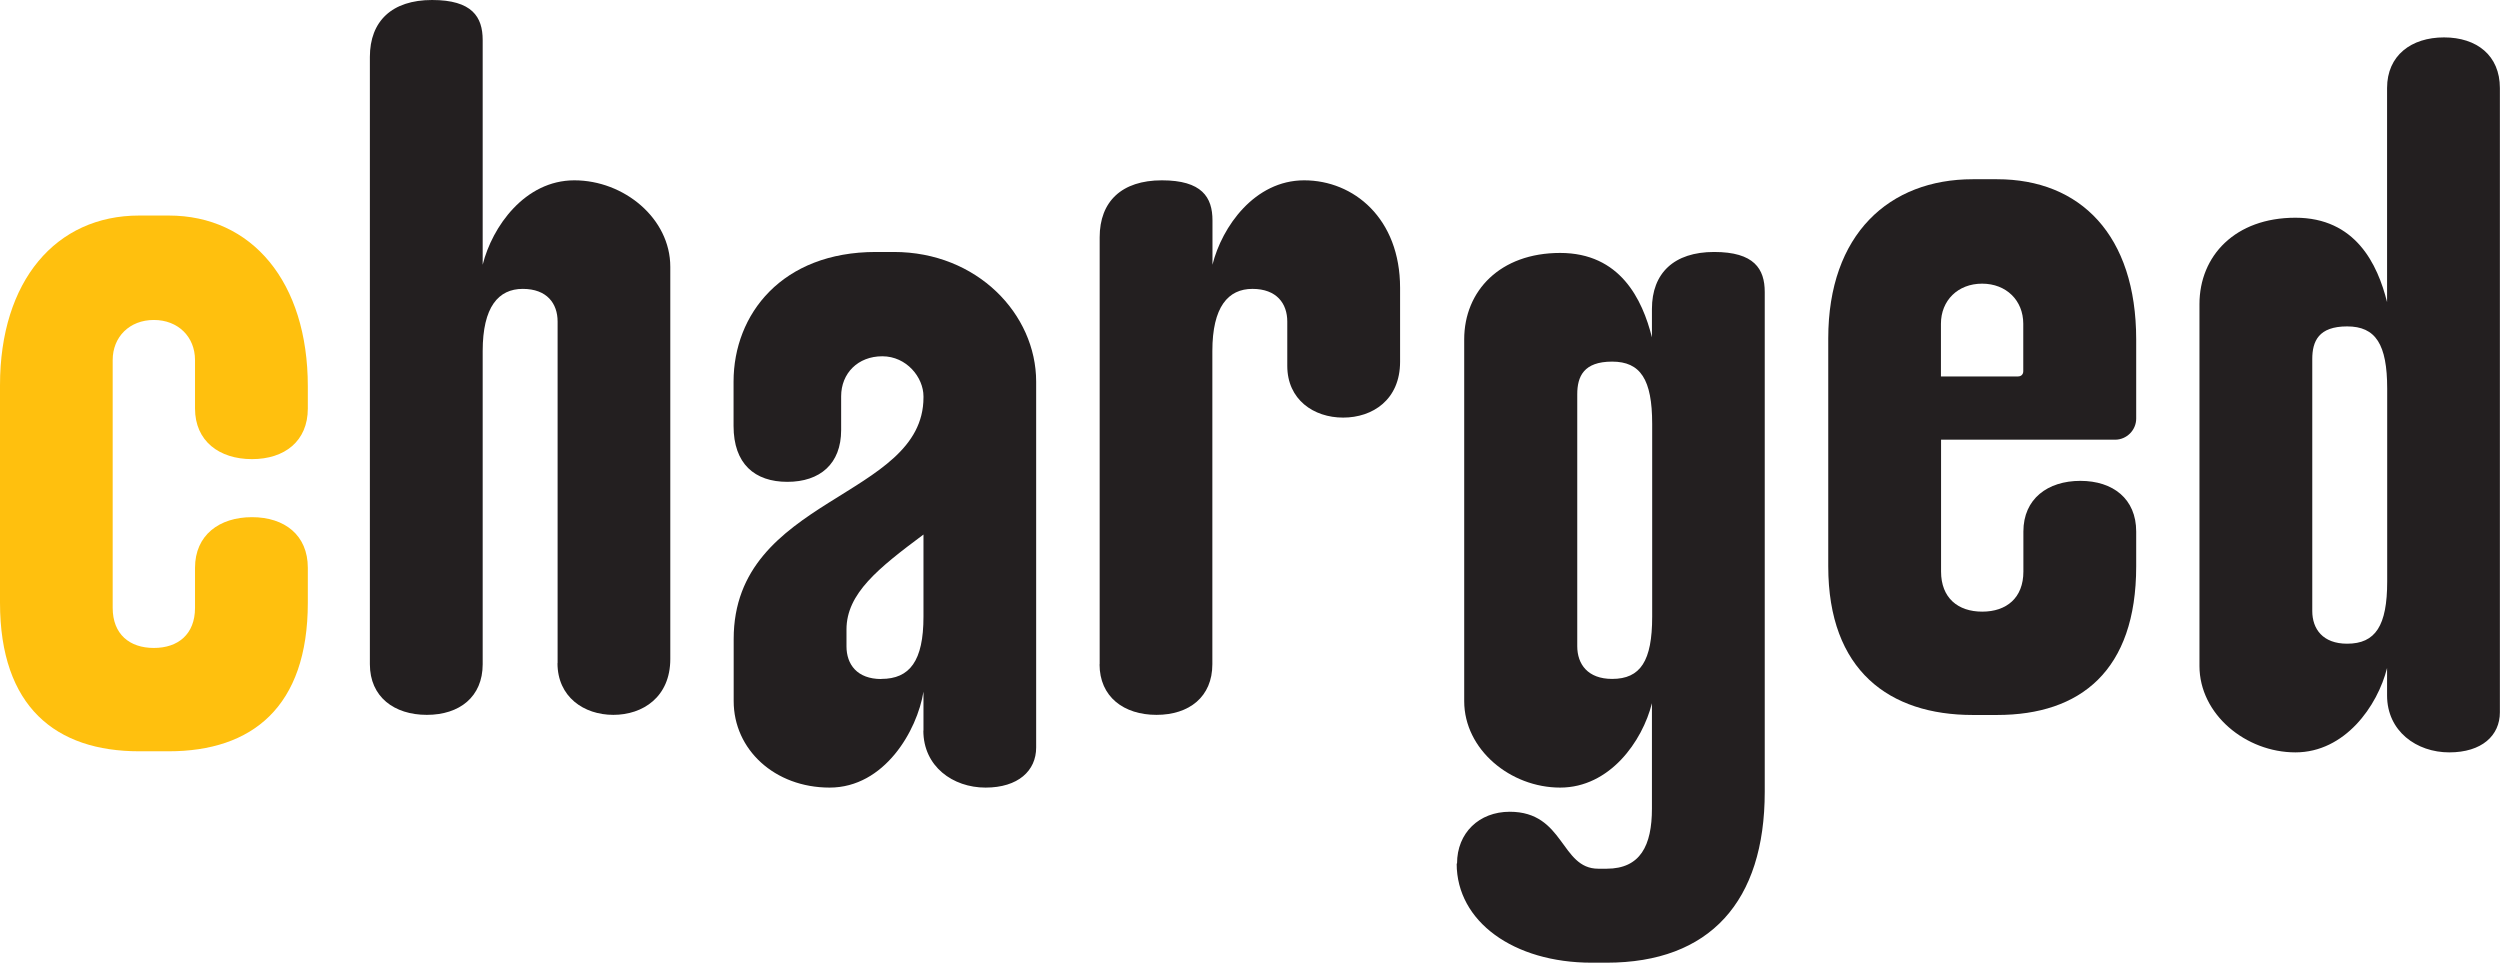
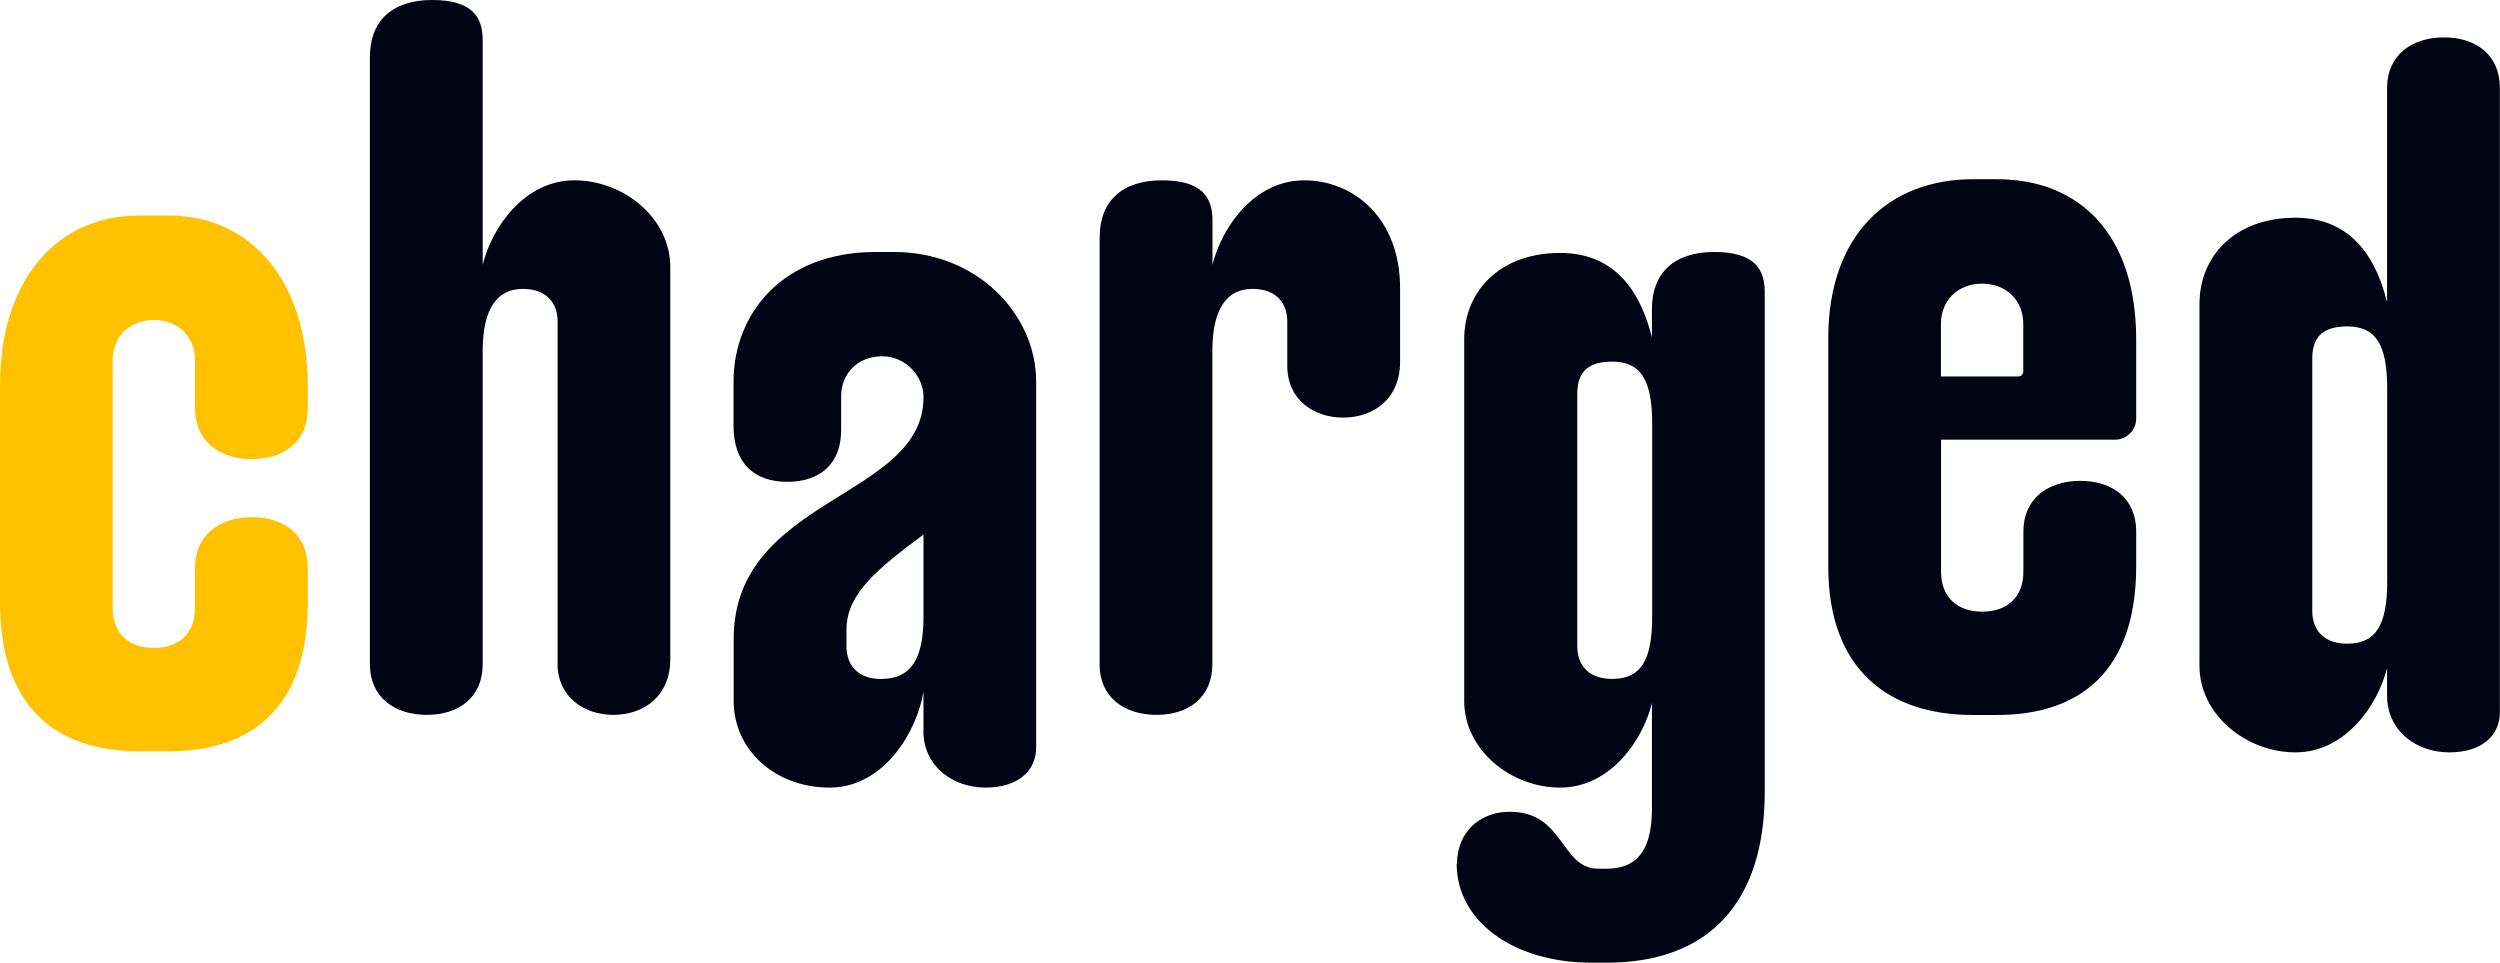
<svg xmlns="http://www.w3.org/2000/svg" id="Layer_2" data-name="Layer 2" viewBox="0 0 2058.8 792.7">
  <defs>
    <style>
      .cls-1 {
-         fill: #231f20;
+         fill: #020413;
      }

      .cls-2 {
-         fill: #ffc00e;
+         fill: #FFC100;
      }
    </style>
  </defs>
  <g id="Layer_5" data-name="Layer 5">
    <g>
      <path class="cls-2" d="M0,496.2v-178.9c0-86,46-139.8,114.6-139.8h24.3c68.6,0,114.6,54.7,114.6,140.7v18.2c0,26.9-19.1,41.7-46,41.7s-46.9-14.8-46.9-41.7v-39.9c0-19.1-13.9-33-33.9-33s-33.9,13.9-33.9,33v204.1c0,21.7,13.9,33,33.9,33s33.9-11.3,33.9-33v-33c0-26.9,20-41.7,46.9-41.7s46,14.8,46,41.7v28.7c0,86-46,122.4-114.6,122.4h-24.3c-68.6,0-114.6-36.5-114.6-122.4Z" />
      <g>
        <path class="cls-1" d="M459.2,546.2v-281.4c0-14.8-8.7-26.9-28.7-26.9s-33,14.8-33,51.2v257.9c0,26.9-19.1,41.7-46,41.7s-46.9-14.8-46.9-41.7V46.9c0-29.5,18.2-46.9,51.2-46.9s41.7,13.9,41.7,33v185c7.8-31.3,34.7-69.5,75.5-69.5s79,31.3,79,71.2v323c0,31.3-22.6,46-46.9,46s-46-14.8-46-42.6Z" />
        <path class="cls-1" d="M760.5,601.7v-32.1c-5.2,32.1-32.1,79-77.3,79s-79-31.3-79-71.2v-51.2c0-117.2,156.3-115.5,156.3-198.9v-.9c0-15.6-13.9-33-33.9-33s-33.9,13.9-33.9,33v27.8c0,27.8-17.4,42.6-44.3,42.6s-44.3-14.8-44.3-46v-36.5c0-55.6,39.9-106.8,117.2-106.8h14.8c68.6,0,117.2,51.2,117.2,106.8v301.3c0,19.1-14.8,33-41.7,33s-51.2-17.4-51.2-46.9ZM725.8,559.1c23.4,0,34.7-14.8,34.7-51.2v-67.7c-37.3,27.8-63.4,48.6-63.4,78.2v13.9c0,14.8,8.7,26.9,28.7,26.9Z" />
        <path class="cls-1" d="M905.6,547.1V195.4c0-29.5,18.2-46.9,51.2-46.9s41.7,13.9,41.7,33v36.5c7.8-31.3,34.7-69.5,75.5-69.5s79,31.3,79,88.6v60.8c0,31.3-22.6,46-46.9,46s-46-14.8-46-42.6v-36.5c0-14.8-8.7-26.9-28.7-26.9s-33,14.8-33,51.2v257.9c0,26.9-19.1,41.7-46,41.7s-46.9-14.8-46.9-41.7Z" />
        <path class="cls-1" d="M1199.9,711.1c0-25.2,18.2-42.6,43.4-42.6,45.2,0,41.7,46.9,72.9,46.9h6.9c27.8,0,37.3-19.1,37.3-49.5v-86.8c-7.8,31.3-34.7,69.5-75.6,69.5s-79-31.3-79-71.2v-297.9c0-39.9,29.5-71.2,79-71.2s67.7,38.2,75.6,69.5v-23.4c0-29.5,18.2-46.9,51.2-46.9s41.7,13.9,41.7,33v411.6c0,90.3-45.2,140.7-130.3,140.7h-12.2c-64.3,0-111.2-33.9-111.2-81.6ZM1327.6,559.1c23.4,0,33-14.8,33-51.2v-158.9c0-36.5-9.6-51.2-33-51.2s-28.7,12.2-28.7,26.9v207.5c0,14.8,8.7,26.9,28.7,26.9Z" />
        <path class="cls-1" d="M1505.6,466.3v-187.6c0-86,50.4-131.1,119-131.1h20c68.6,0,114.6,46,114.6,132v65.1c0,9.5-7.8,17.4-17.4,17.4h-143.3v108.6c0,21.7,13.9,33,33.9,33s33.9-11.3,33.9-33v-33c0-26.9,20-41.7,46.9-41.7s46,14.8,46,41.7v28.7c0,86-46,122.4-114.6,122.4h-20c-68.6,0-119-36.5-119-122.4ZM1661.9,310c2.6,0,4.3-1.7,4.3-4.3v-39.1c0-19.1-13.9-33-33.9-33s-33.9,13.9-33.9,33v43.4h63.4Z" />
        <path class="cls-1" d="M1811.3,548.3V250.5c0-39.9,29.5-71.2,79-71.2s67.7,38.2,75.5,69.5V72.5c0-26.9,20-41.7,46.9-41.7s46,14.8,46,41.7v514.1c0,19.1-14.8,33-41.7,33s-51.2-17.4-51.2-46.9v-22.6c-7.8,31.3-34.7,69.5-75.5,69.5s-79-31.3-79-71.2ZM1932.9,530.1c23.4,0,33-14.8,33-51.2v-158.9c0-36.5-9.5-51.2-33-51.2s-28.7,12.2-28.7,26.9v207.5c0,14.8,8.7,26.9,28.7,26.9Z" />
      </g>
    </g>
  </g>
</svg>
